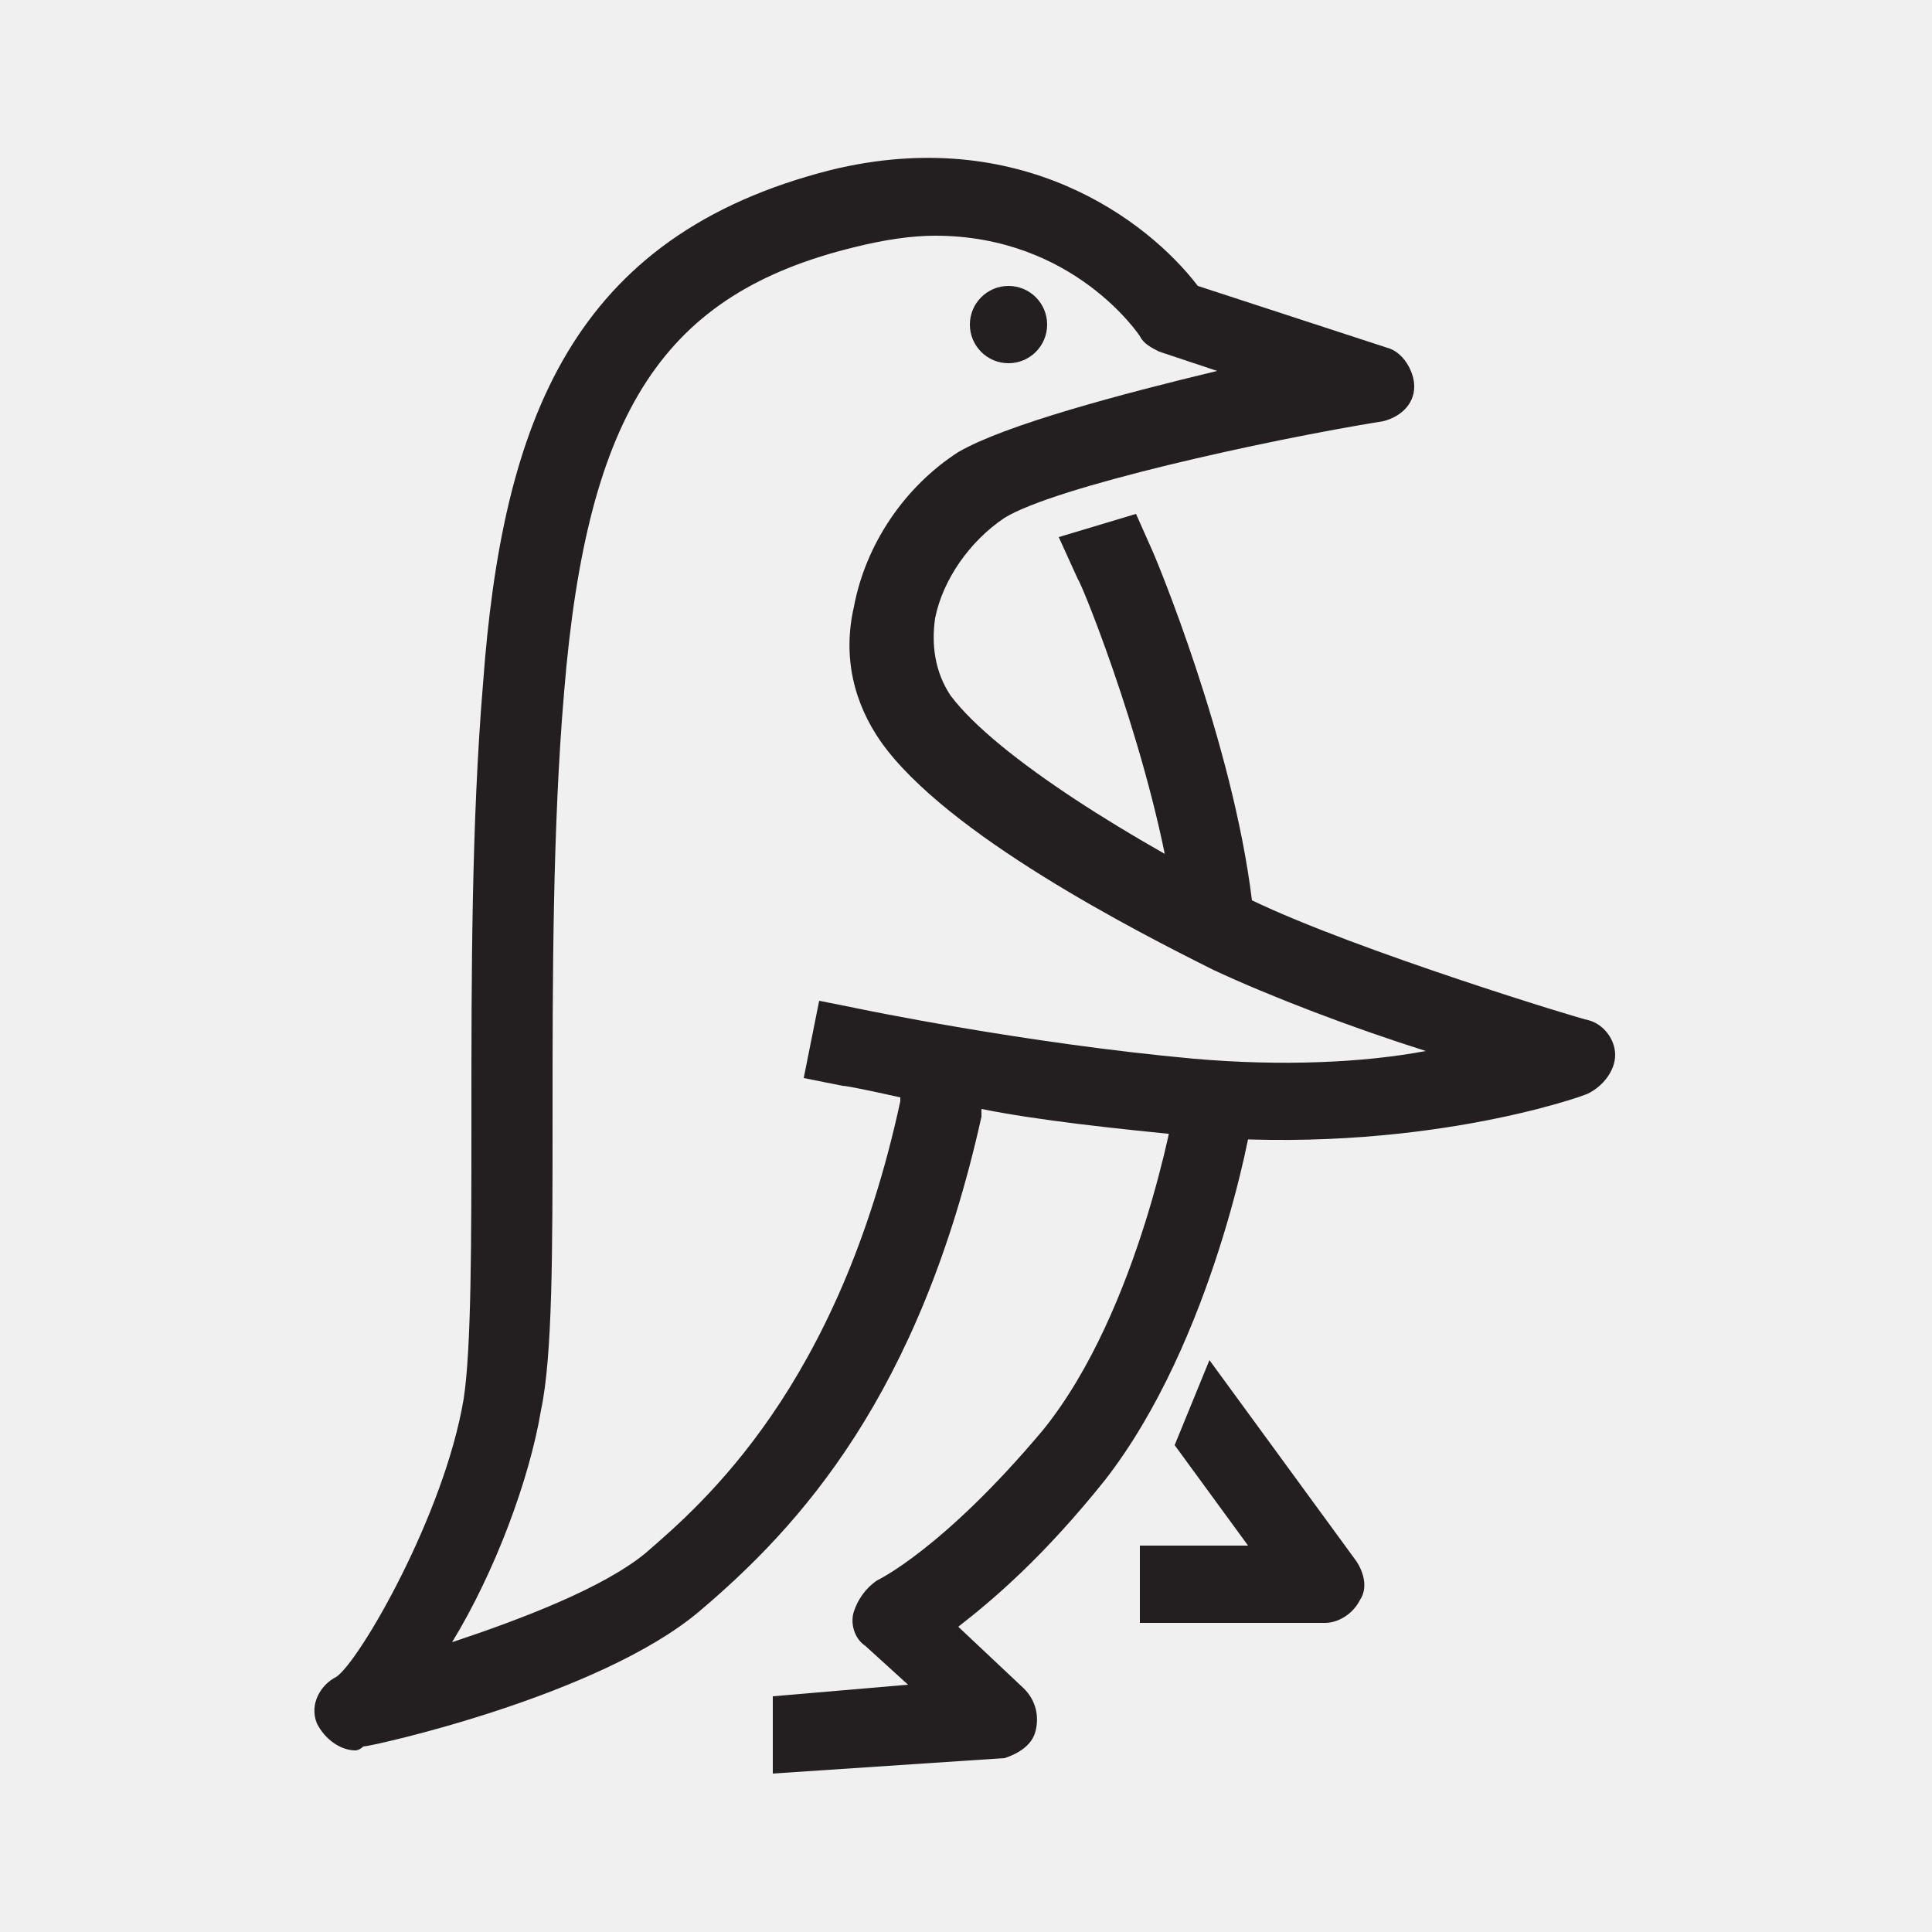
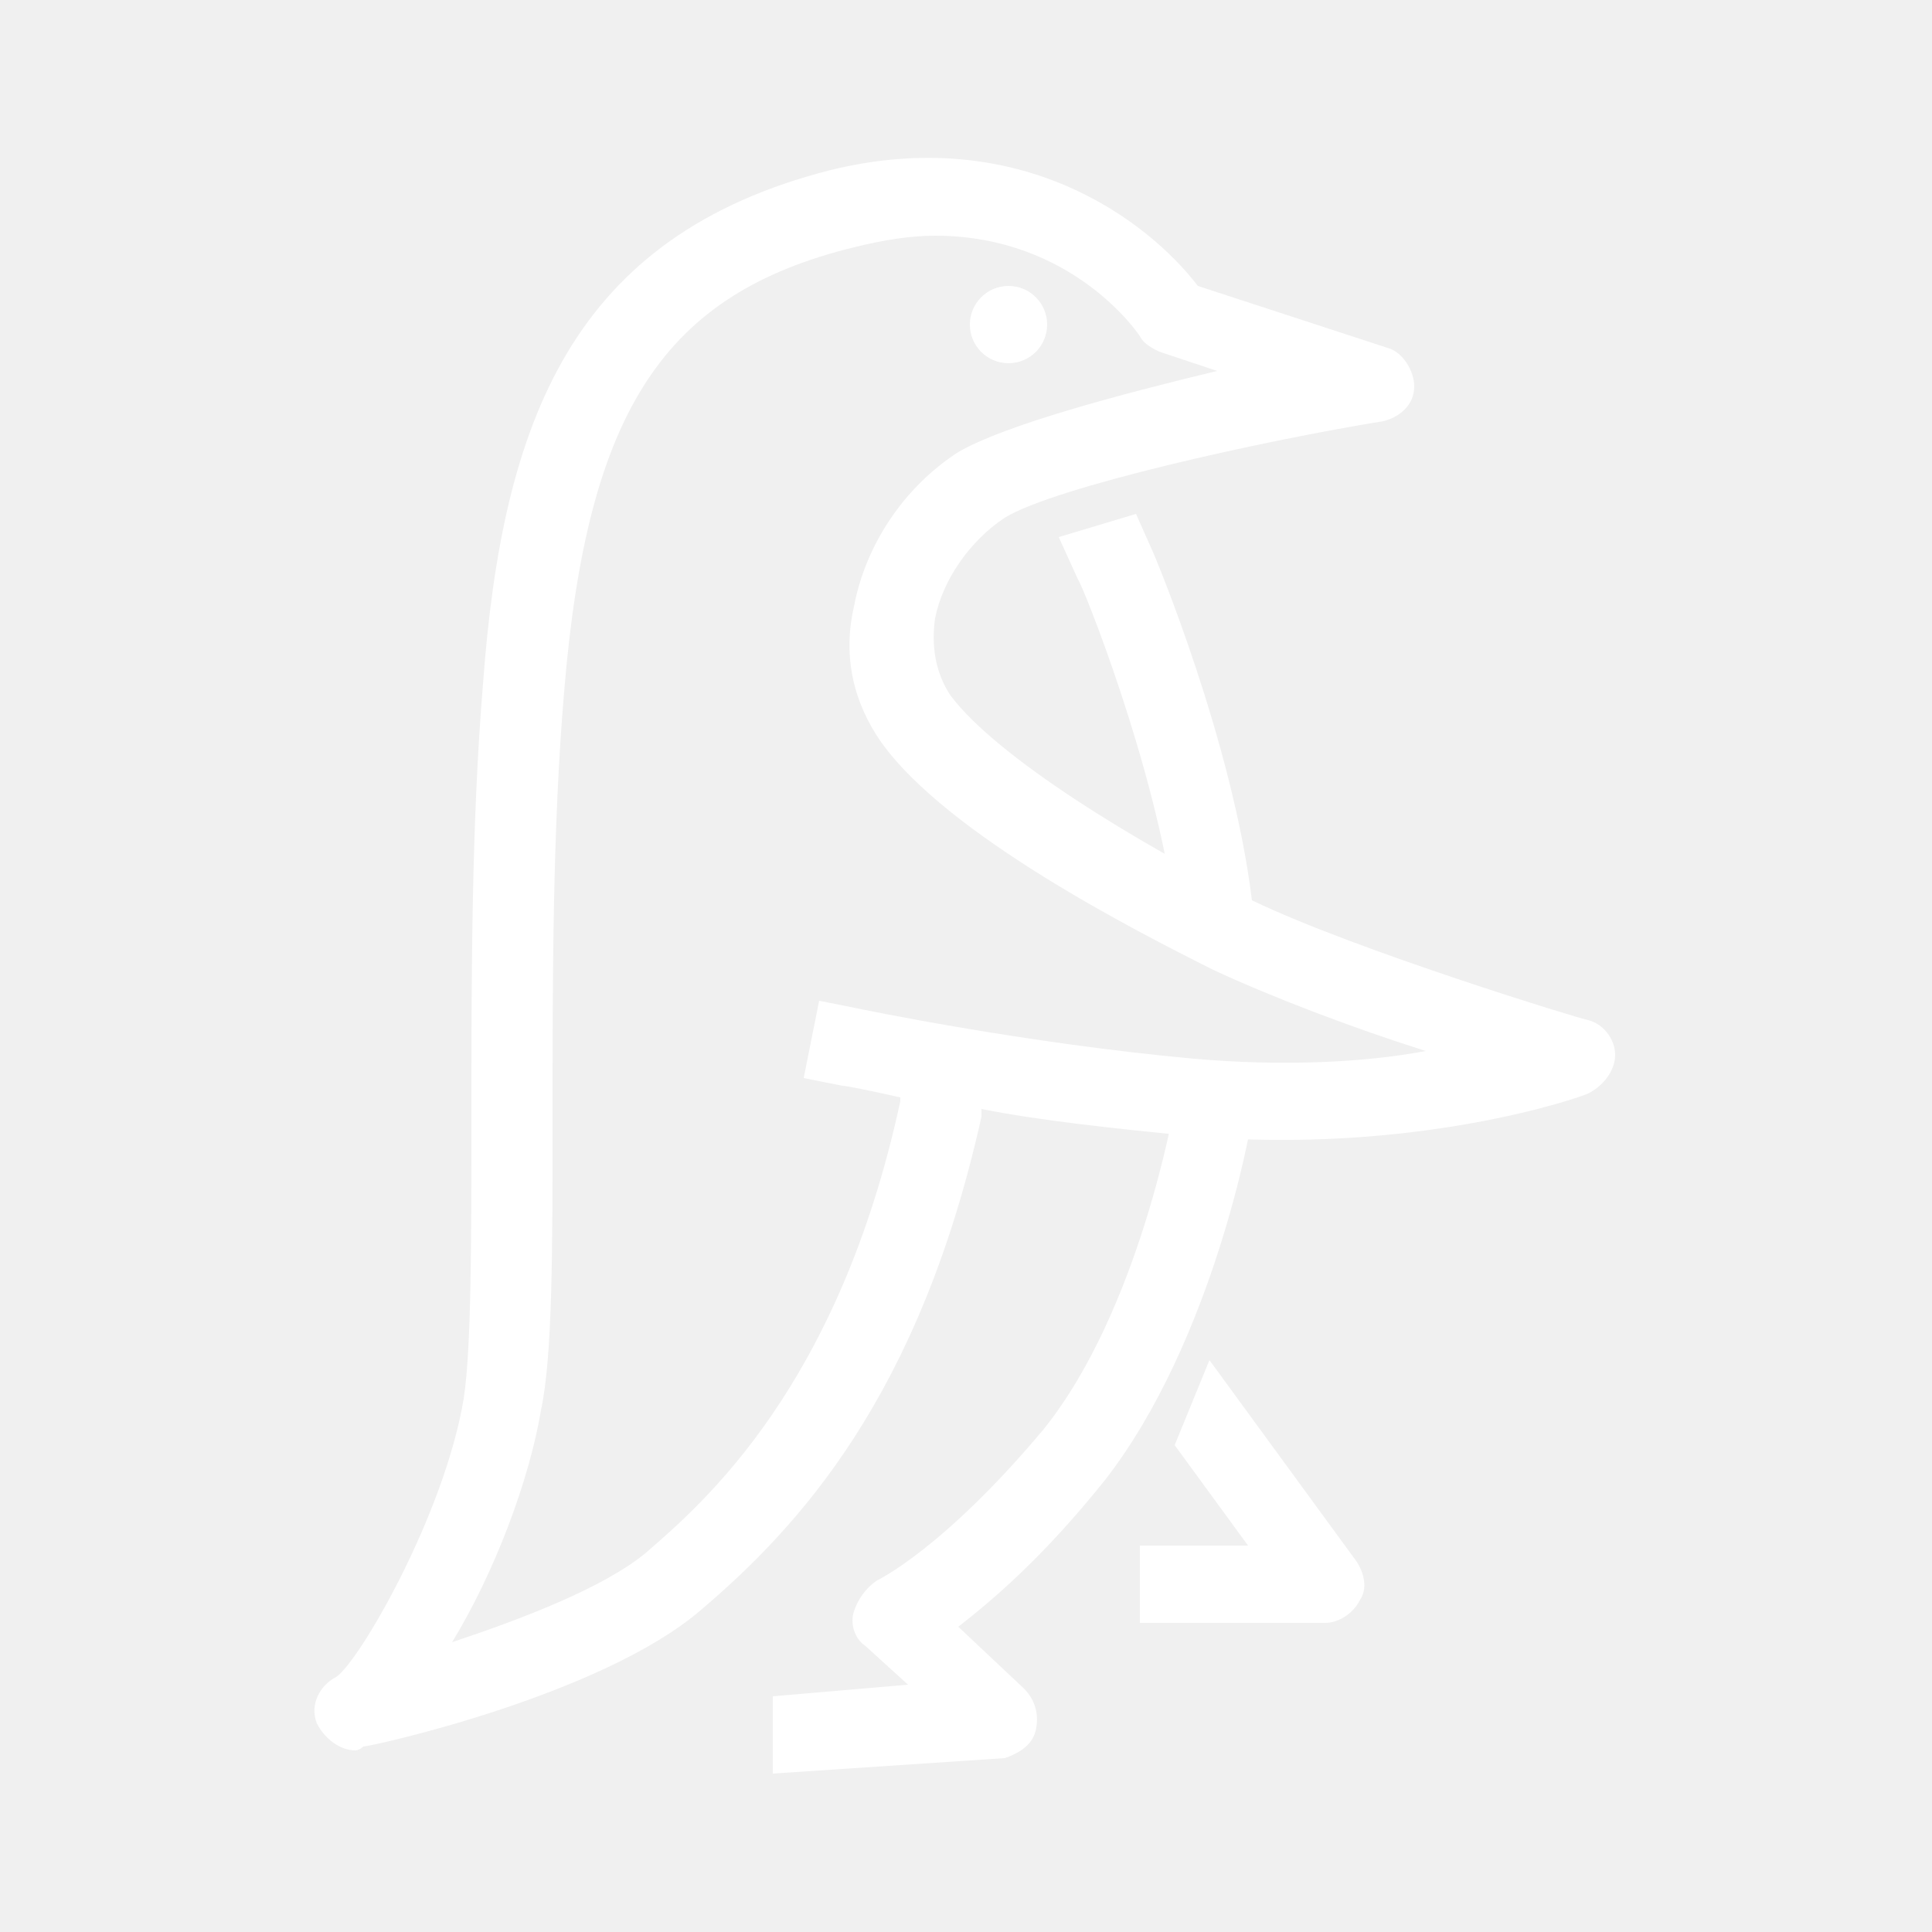
<svg xmlns="http://www.w3.org/2000/svg" version="1.1" id="Layer_1" x="0px" y="0px" viewBox="0 0 50 50" style="enable-background:new 0 0 50 50;" xml:space="preserve">
  <style type="text/css">
- 	.st0{fill:#231F20;}
+ 	.st0{fill:#FFF;}
</style>
  <g>
    <path class="st0" d="M9.2,45.3c-0.4,0-0.8-0.3-1-0.7c-0.2-0.5,0.1-1,0.5-1.2c0.6-0.4,2.8-4.2,3.3-7.2c0.2-1.3,0.2-4.1,0.2-7.3   c0-3.6,0-7.6,0.3-11.2c0.5-6.8,2.3-11.6,9-13.3c4.9-1.2,8.2,1.3,9.5,3L35.9,9c0.4,0.1,0.7,0.6,0.7,1c0,0.5-0.4,0.8-0.8,0.9   c-3.1,0.5-8.5,1.7-9.8,2.5c-0.9,0.6-1.6,1.6-1.8,2.6c-0.1,0.7,0,1.4,0.4,2c1.2,1.6,4.8,3.8,7.8,5.3c2.7,1.3,8.6,3.1,8.7,3.1   c0.4,0.1,0.7,0.5,0.7,0.9c0,0.4-0.3,0.8-0.7,1c-0.2,0.1-4.5,1.6-10.3,1.1c-2-0.2-3.9-0.4-5.4-0.7l0,0.2c-1.6,7.2-4.7,10.6-7.3,12.8   c-2.6,2.2-8.5,3.5-8.7,3.5C9.3,45.3,9.2,45.3,9.2,45.3z M24.2,6.1c-0.6,0-1.3,0.1-2.1,0.3c-4.9,1.2-6.9,4.2-7.5,11.5   c-0.3,3.5-0.3,7.5-0.3,11c0,3.5,0,6.2-0.3,7.6c-0.3,1.8-1.2,4.2-2.3,6c1.8-0.6,3.9-1.4,5-2.3c1.5-1.3,5-4.3,6.6-11.7l0-0.1   c-0.9-0.2-1.4-0.3-1.5-0.3l-1-0.2l0.4-2l1,0.2c0,0,4.3,0.9,8.7,1.3c2.3,0.2,4.4,0.1,6-0.2c-1.9-0.6-4-1.4-5.5-2.1   c-2-1-6.9-3.5-8.6-5.9c-0.7-1-1-2.2-0.7-3.5c0.3-1.6,1.3-3.1,2.7-4c1.2-0.7,4.2-1.5,6.7-2.1l-1.5-0.5c-0.2-0.1-0.4-0.2-0.5-0.4   C29.5,8.7,27.8,6.1,24.2,6.1z" />
    <path class="st0" d="M30.5,24.6l-0.1-1c-0.5-3.8-2.4-8.5-2.5-8.6l-0.5-1.1l2-0.6l0.4,0.9c0.1,0.2,2.1,5,2.6,9.1l0.1,1L30.5,24.6z" />
    <path class="st0" d="M20,45.9v-2l3.5-0.3l-1.1-1c-0.3-0.2-0.4-0.6-0.3-0.9c0.1-0.3,0.3-0.6,0.6-0.8c0,0,1.7-0.8,4.3-3.9   c2.5-3.1,3.4-8.4,3.4-8.4l0.2-1l2,0.3l-0.2,1c0,0.2-1,5.8-3.8,9.4c-1.6,2-2.9,3.1-3.8,3.8l1.7,1.6c0.3,0.3,0.4,0.7,0.3,1.1   c-0.1,0.4-0.5,0.6-0.8,0.7L20,45.9z" />
    <path class="st0" d="M34.3,42h-4.8v-2h2.8l-1.9-2.6l0.9-2.2l3.8,5.2c0.2,0.3,0.3,0.7,0.1,1C35,41.8,34.6,42,34.3,42z" />
    <circle class="st0" cx="26.1" cy="8.4" r="1" />
  </g>
</svg>
